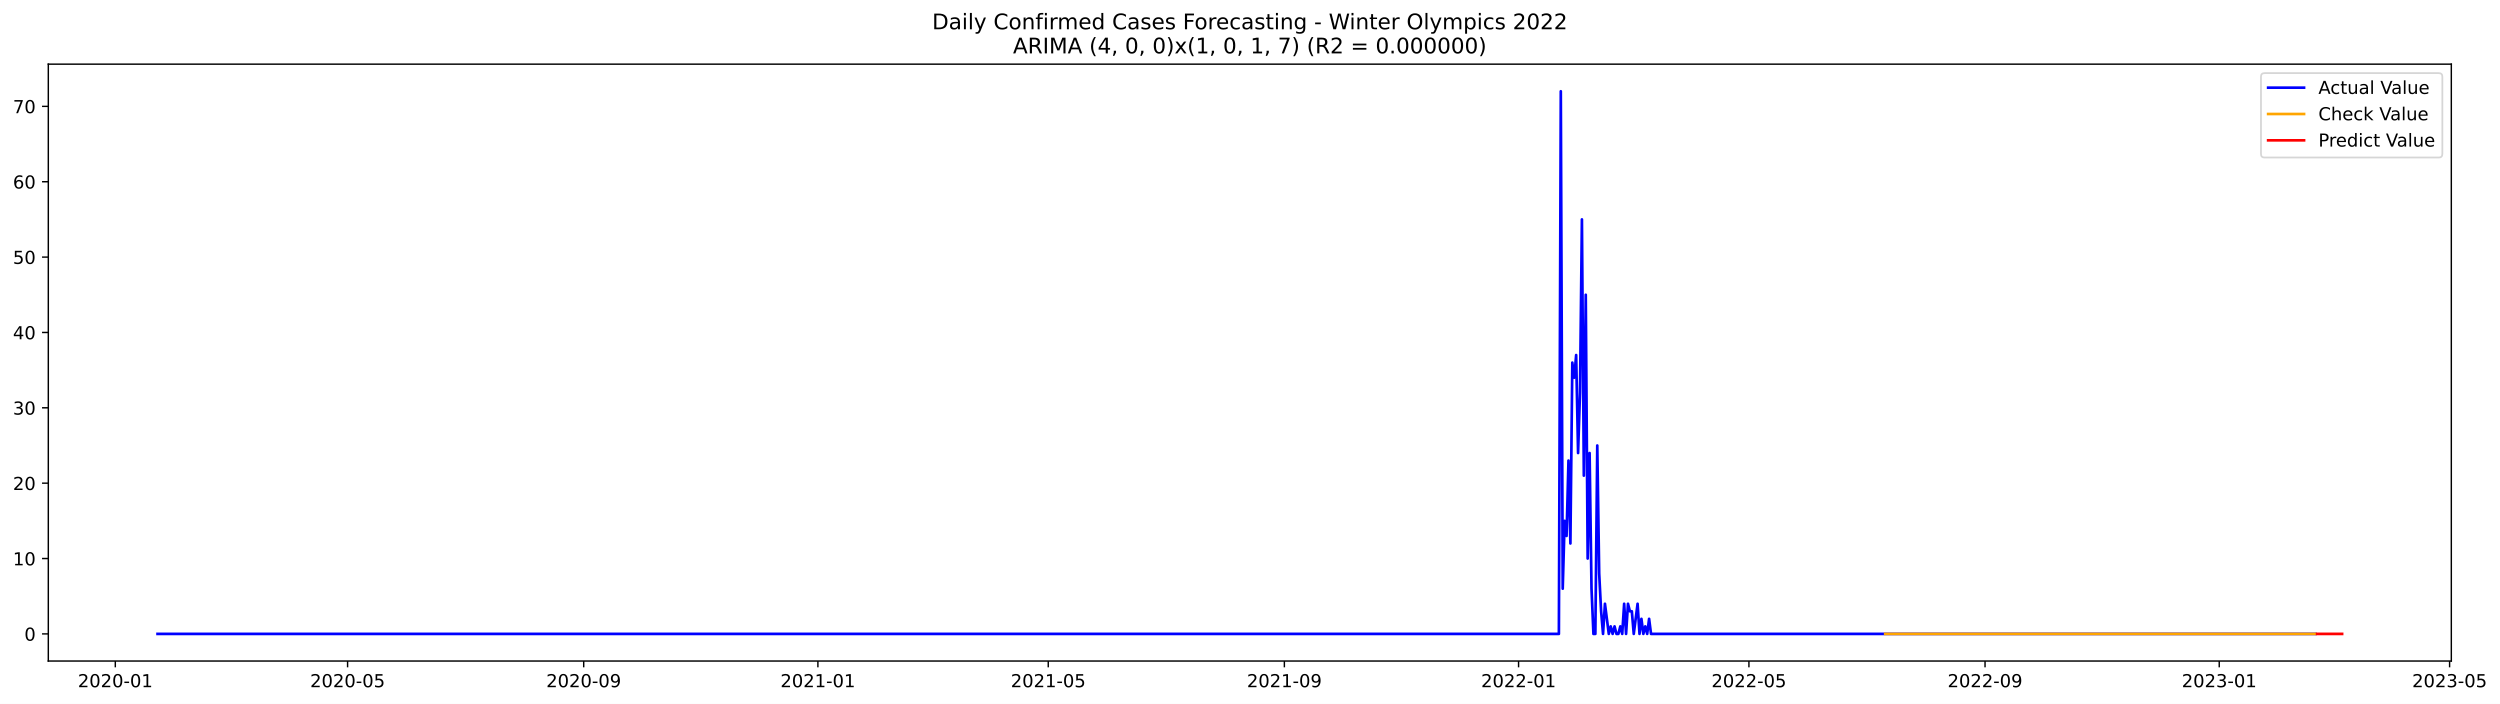
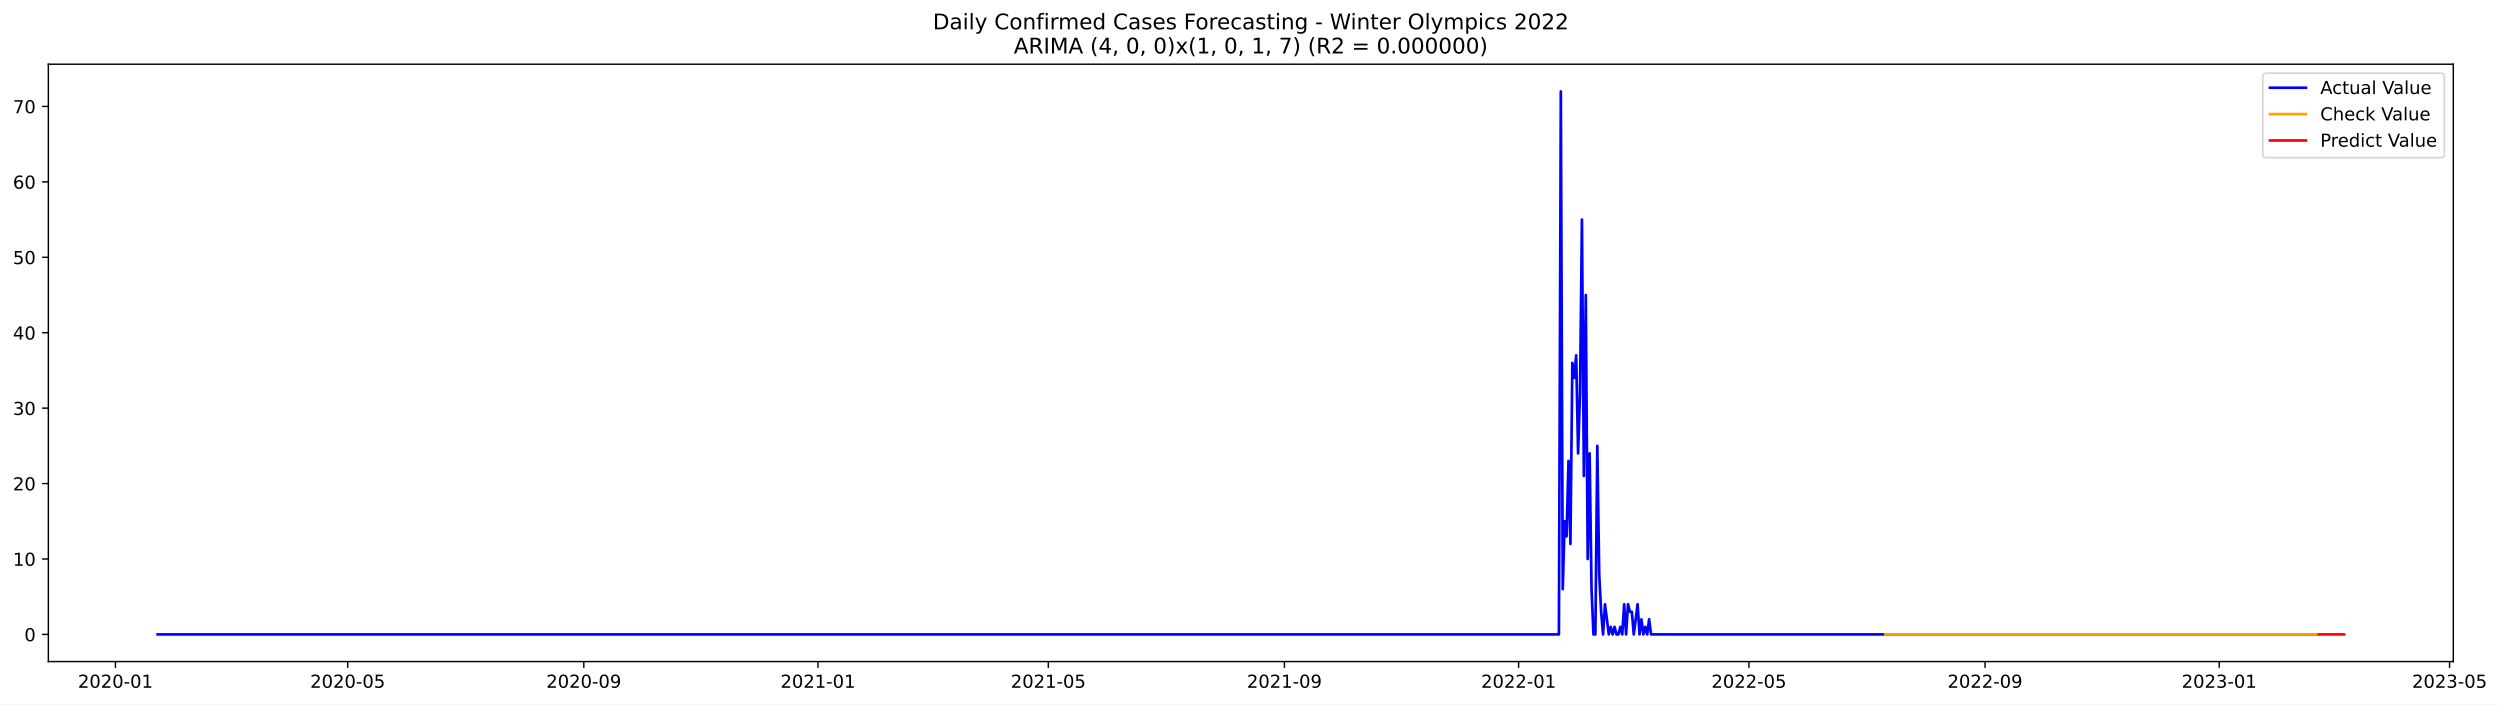
- <svg xmlns="http://www.w3.org/2000/svg" xmlns:xlink="http://www.w3.org/1999/xlink" width="1393.254pt" height="392.274pt" viewBox="0 0 1393.254 392.274" version="1.1">
+ <svg xmlns="http://www.w3.org/2000/svg" xmlns:xlink="http://www.w3.org/1999/xlink" width="1392.132pt" height="392.274pt" viewBox="0 0 1392.132 392.274" version="1.1">
  <defs>
    <style type="text/css">*{stroke-linejoin: round; stroke-linecap: butt}</style>
  </defs>
  <g id="figure_1">
    <g id="patch_1">
-       <path d="M 0 392.274  L 1393.254 392.274  L 1393.254 0  L 0 0  z " style="fill: #ffffff" />
+       <path d="M 0 392.274  L 1392.132 392.274  L 1392.132 0  L 0 0  z " style="fill: #ffffff" />
    </g>
    <g id="axes_1">
      <g id="patch_2">
        <path d="M 26.925 368.396  L 1366.125 368.396  L 1366.125 35.755  L 26.925 35.755  z " style="fill: #ffffff" />
      </g>
      <g id="matplotlib.axis_1">
        <g id="xtick_1">
          <g id="line2d_1">
            <defs>
-               <path id="m1da0f5d772" d="M 0 0  L 0 3.5  " style="stroke: #000000; stroke-width: 0.8" />
+               <path id="maba7eea66b" d="M 0 0  L 0 3.5  " style="stroke: #000000; stroke-width: 0.8" />
            </defs>
            <g>
-               <use xlink:href="#m1da0f5d772" x="64.262" y="368.396" style="stroke: #000000; stroke-width: 0.8" />
+               <use xlink:href="#maba7eea66b" x="64.282" y="368.396" style="stroke: #000000; stroke-width: 0.8" />
            </g>
          </g>
          <g id="text_1">
-             <g transform="translate(43.37029 382.9939)scale(0.1 -0.1)">
+             <g transform="translate(43.39096 382.9939)scale(0.1 -0.1)">
              <defs>
                <path id="DejaVuSans-32" d="M 1228 531  L 3431 531  L 3431 0  L 469 0  L 469 531  Q 828 903 1448 1529  Q 2069 2156 2228 2338  Q 2531 2678 2651 2914  Q 2772 3150 2772 3378  Q 2772 3750 2511 3984  Q 2250 4219 1831 4219  Q 1534 4219 1204 4116  Q 875 4013 500 3803  L 500 4441  Q 881 4594 1212 4672  Q 1544 4750 1819 4750  Q 2544 4750 2975 4387  Q 3406 4025 3406 3419  Q 3406 3131 3298 2873  Q 3191 2616 2906 2266  Q 2828 2175 2409 1742  Q 1991 1309 1228 531  z " transform="scale(0.015625)" />
                <path id="DejaVuSans-30" d="M 2034 4250  Q 1547 4250 1301 3770  Q 1056 3291 1056 2328  Q 1056 1369 1301 889  Q 1547 409 2034 409  Q 2525 409 2770 889  Q 3016 1369 3016 2328  Q 3016 3291 2770 3770  Q 2525 4250 2034 4250  z M 2034 4750  Q 2819 4750 3233 4129  Q 3647 3509 3647 2328  Q 3647 1150 3233 529  Q 2819 -91 2034 -91  Q 1250 -91 836 529  Q 422 1150 422 2328  Q 422 3509 836 4129  Q 1250 4750 2034 4750  z " transform="scale(0.015625)" />
                <path id="DejaVuSans-2d" d="M 313 2009  L 1997 2009  L 1997 1497  L 313 1497  L 313 2009  z " transform="scale(0.015625)" />
                <path id="DejaVuSans-31" d="M 794 531  L 1825 531  L 1825 4091  L 703 3866  L 703 4441  L 1819 4666  L 2450 4666  L 2450 531  L 3481 531  L 3481 0  L 794 0  L 794 531  z " transform="scale(0.015625)" />
              </defs>
              <use xlink:href="#DejaVuSans-32" />
              <use xlink:href="#DejaVuSans-30" x="63.623" />
              <use xlink:href="#DejaVuSans-32" x="127.246" />
              <use xlink:href="#DejaVuSans-30" x="190.869" />
              <use xlink:href="#DejaVuSans-2d" x="254.492" />
              <use xlink:href="#DejaVuSans-30" x="290.576" />
              <use xlink:href="#DejaVuSans-31" x="354.199" />
            </g>
          </g>
        </g>
        <g id="xtick_2">
          <g id="line2d_2">
            <g>
-               <use xlink:href="#m1da0f5d772" x="193.71" y="368.396" style="stroke: #000000; stroke-width: 0.8" />
+               <use xlink:href="#maba7eea66b" x="193.617" y="368.396" style="stroke: #000000; stroke-width: 0.8" />
            </g>
          </g>
          <g id="text_2">
-             <g transform="translate(172.8184 382.9939)scale(0.1 -0.1)">
+             <g transform="translate(172.7255 382.9939)scale(0.1 -0.1)">
              <defs>
                <path id="DejaVuSans-35" d="M 691 4666  L 3169 4666  L 3169 4134  L 1269 4134  L 1269 2991  Q 1406 3038 1543 3061  Q 1681 3084 1819 3084  Q 2600 3084 3056 2656  Q 3513 2228 3513 1497  Q 3513 744 3044 326  Q 2575 -91 1722 -91  Q 1428 -91 1123 -41  Q 819 9 494 109  L 494 744  Q 775 591 1075 516  Q 1375 441 1709 441  Q 2250 441 2565 725  Q 2881 1009 2881 1497  Q 2881 1984 2565 2268  Q 2250 2553 1709 2553  Q 1456 2553 1204 2497  Q 953 2441 691 2322  L 691 4666  z " transform="scale(0.015625)" />
              </defs>
              <use xlink:href="#DejaVuSans-32" />
              <use xlink:href="#DejaVuSans-30" x="63.623" />
              <use xlink:href="#DejaVuSans-32" x="127.246" />
              <use xlink:href="#DejaVuSans-30" x="190.869" />
              <use xlink:href="#DejaVuSans-2d" x="254.492" />
              <use xlink:href="#DejaVuSans-30" x="290.576" />
              <use xlink:href="#DejaVuSans-35" x="354.199" />
            </g>
          </g>
        </g>
        <g id="xtick_3">
          <g id="line2d_3">
            <g>
-               <use xlink:href="#m1da0f5d772" x="325.298" y="368.396" style="stroke: #000000; stroke-width: 0.8" />
+               <use xlink:href="#maba7eea66b" x="325.089" y="368.396" style="stroke: #000000; stroke-width: 0.8" />
            </g>
          </g>
          <g id="text_3">
-             <g transform="translate(304.4062 382.9939)scale(0.1 -0.1)">
+             <g transform="translate(304.1977 382.9939)scale(0.1 -0.1)">
              <defs>
                <path id="DejaVuSans-39" d="M 703 97  L 703 672  Q 941 559 1184 500  Q 1428 441 1663 441  Q 2288 441 2617 861  Q 2947 1281 2994 2138  Q 2813 1869 2534 1725  Q 2256 1581 1919 1581  Q 1219 1581 811 2004  Q 403 2428 403 3163  Q 403 3881 828 4315  Q 1253 4750 1959 4750  Q 2769 4750 3195 4129  Q 3622 3509 3622 2328  Q 3622 1225 3098 567  Q 2575 -91 1691 -91  Q 1453 -91 1209 -44  Q 966 3 703 97  z M 1959 2075  Q 2384 2075 2632 2365  Q 2881 2656 2881 3163  Q 2881 3666 2632 3958  Q 2384 4250 1959 4250  Q 1534 4250 1286 3958  Q 1038 3666 1038 3163  Q 1038 2656 1286 2365  Q 1534 2075 1959 2075  z " transform="scale(0.015625)" />
              </defs>
              <use xlink:href="#DejaVuSans-32" />
              <use xlink:href="#DejaVuSans-30" x="63.623" />
              <use xlink:href="#DejaVuSans-32" x="127.246" />
              <use xlink:href="#DejaVuSans-30" x="190.869" />
              <use xlink:href="#DejaVuSans-2d" x="254.492" />
              <use xlink:href="#DejaVuSans-30" x="290.576" />
              <use xlink:href="#DejaVuSans-39" x="354.199" />
            </g>
          </g>
        </g>
        <g id="xtick_4">
          <g id="line2d_4">
            <g>
-               <use xlink:href="#m1da0f5d772" x="455.816" y="368.396" style="stroke: #000000; stroke-width: 0.8" />
+               <use xlink:href="#maba7eea66b" x="455.493" y="368.396" style="stroke: #000000; stroke-width: 0.8" />
            </g>
          </g>
          <g id="text_4">
-             <g transform="translate(434.9242 382.9939)scale(0.1 -0.1)">
+             <g transform="translate(434.6011 382.9939)scale(0.1 -0.1)">
              <use xlink:href="#DejaVuSans-32" />
              <use xlink:href="#DejaVuSans-30" x="63.623" />
              <use xlink:href="#DejaVuSans-32" x="127.246" />
              <use xlink:href="#DejaVuSans-31" x="190.869" />
              <use xlink:href="#DejaVuSans-2d" x="254.492" />
              <use xlink:href="#DejaVuSans-30" x="290.576" />
              <use xlink:href="#DejaVuSans-31" x="354.199" />
            </g>
          </g>
        </g>
        <g id="xtick_5">
          <g id="line2d_5">
            <g>
-               <use xlink:href="#m1da0f5d772" x="584.194" y="368.396" style="stroke: #000000; stroke-width: 0.8" />
+               <use xlink:href="#maba7eea66b" x="583.758" y="368.396" style="stroke: #000000; stroke-width: 0.8" />
            </g>
          </g>
          <g id="text_5">
-             <g transform="translate(563.3025 382.9939)scale(0.1 -0.1)">
+             <g transform="translate(562.8667 382.9939)scale(0.1 -0.1)">
              <use xlink:href="#DejaVuSans-32" />
              <use xlink:href="#DejaVuSans-30" x="63.623" />
              <use xlink:href="#DejaVuSans-32" x="127.246" />
              <use xlink:href="#DejaVuSans-31" x="190.869" />
              <use xlink:href="#DejaVuSans-2d" x="254.492" />
              <use xlink:href="#DejaVuSans-30" x="290.576" />
              <use xlink:href="#DejaVuSans-35" x="354.199" />
            </g>
          </g>
        </g>
        <g id="xtick_6">
          <g id="line2d_6">
            <g>
-               <use xlink:href="#m1da0f5d772" x="715.782" y="368.396" style="stroke: #000000; stroke-width: 0.8" />
+               <use xlink:href="#maba7eea66b" x="715.23" y="368.396" style="stroke: #000000; stroke-width: 0.8" />
            </g>
          </g>
          <g id="text_6">
-             <g transform="translate(694.8903 382.9939)scale(0.1 -0.1)">
+             <g transform="translate(694.339 382.9939)scale(0.1 -0.1)">
              <use xlink:href="#DejaVuSans-32" />
              <use xlink:href="#DejaVuSans-30" x="63.623" />
              <use xlink:href="#DejaVuSans-32" x="127.246" />
              <use xlink:href="#DejaVuSans-31" x="190.869" />
              <use xlink:href="#DejaVuSans-2d" x="254.492" />
              <use xlink:href="#DejaVuSans-30" x="290.576" />
              <use xlink:href="#DejaVuSans-39" x="354.199" />
            </g>
          </g>
        </g>
        <g id="xtick_7">
          <g id="line2d_7">
            <g>
-               <use xlink:href="#m1da0f5d772" x="846.3" y="368.396" style="stroke: #000000; stroke-width: 0.8" />
+               <use xlink:href="#maba7eea66b" x="845.634" y="368.396" style="stroke: #000000; stroke-width: 0.8" />
            </g>
          </g>
          <g id="text_7">
-             <g transform="translate(825.4083 382.9939)scale(0.1 -0.1)">
+             <g transform="translate(824.7424 382.9939)scale(0.1 -0.1)">
              <use xlink:href="#DejaVuSans-32" />
              <use xlink:href="#DejaVuSans-30" x="63.623" />
              <use xlink:href="#DejaVuSans-32" x="127.246" />
              <use xlink:href="#DejaVuSans-32" x="190.869" />
              <use xlink:href="#DejaVuSans-2d" x="254.492" />
              <use xlink:href="#DejaVuSans-30" x="290.576" />
              <use xlink:href="#DejaVuSans-31" x="354.199" />
            </g>
          </g>
        </g>
        <g id="xtick_8">
          <g id="line2d_8">
            <g>
-               <use xlink:href="#m1da0f5d772" x="974.678" y="368.396" style="stroke: #000000; stroke-width: 0.8" />
+               <use xlink:href="#maba7eea66b" x="973.899" y="368.396" style="stroke: #000000; stroke-width: 0.8" />
            </g>
          </g>
          <g id="text_8">
-             <g transform="translate(953.7867 382.9939)scale(0.1 -0.1)">
+             <g transform="translate(953.008 382.9939)scale(0.1 -0.1)">
              <use xlink:href="#DejaVuSans-32" />
              <use xlink:href="#DejaVuSans-30" x="63.623" />
              <use xlink:href="#DejaVuSans-32" x="127.246" />
              <use xlink:href="#DejaVuSans-32" x="190.869" />
              <use xlink:href="#DejaVuSans-2d" x="254.492" />
              <use xlink:href="#DejaVuSans-30" x="290.576" />
              <use xlink:href="#DejaVuSans-35" x="354.199" />
            </g>
          </g>
        </g>
        <g id="xtick_9">
          <g id="line2d_9">
            <g>
-               <use xlink:href="#m1da0f5d772" x="1106.266" y="368.396" style="stroke: #000000; stroke-width: 0.8" />
+               <use xlink:href="#maba7eea66b" x="1105.372" y="368.396" style="stroke: #000000; stroke-width: 0.8" />
            </g>
          </g>
          <g id="text_9">
-             <g transform="translate(1085.374 382.9939)scale(0.1 -0.1)">
+             <g transform="translate(1084.48 382.9939)scale(0.1 -0.1)">
              <use xlink:href="#DejaVuSans-32" />
              <use xlink:href="#DejaVuSans-30" x="63.623" />
              <use xlink:href="#DejaVuSans-32" x="127.246" />
              <use xlink:href="#DejaVuSans-32" x="190.869" />
              <use xlink:href="#DejaVuSans-2d" x="254.492" />
              <use xlink:href="#DejaVuSans-30" x="290.576" />
              <use xlink:href="#DejaVuSans-39" x="354.199" />
            </g>
          </g>
        </g>
        <g id="xtick_10">
          <g id="line2d_10">
            <g>
-               <use xlink:href="#m1da0f5d772" x="1236.784" y="368.396" style="stroke: #000000; stroke-width: 0.8" />
+               <use xlink:href="#maba7eea66b" x="1235.775" y="368.396" style="stroke: #000000; stroke-width: 0.8" />
            </g>
          </g>
          <g id="text_10">
-             <g transform="translate(1215.892 382.9939)scale(0.1 -0.1)">
+             <g transform="translate(1214.884 382.9939)scale(0.1 -0.1)">
              <defs>
                <path id="DejaVuSans-33" d="M 2597 2516  Q 3050 2419 3304 2112  Q 3559 1806 3559 1356  Q 3559 666 3084 287  Q 2609 -91 1734 -91  Q 1441 -91 1130 -33  Q 819 25 488 141  L 488 750  Q 750 597 1062 519  Q 1375 441 1716 441  Q 2309 441 2620 675  Q 2931 909 2931 1356  Q 2931 1769 2642 2001  Q 2353 2234 1838 2234  L 1294 2234  L 1294 2753  L 1863 2753  Q 2328 2753 2575 2939  Q 2822 3125 2822 3475  Q 2822 3834 2567 4026  Q 2313 4219 1838 4219  Q 1578 4219 1281 4162  Q 984 4106 628 3988  L 628 4550  Q 988 4650 1302 4700  Q 1616 4750 1894 4750  Q 2613 4750 3031 4423  Q 3450 4097 3450 3541  Q 3450 3153 3228 2886  Q 3006 2619 2597 2516  z " transform="scale(0.015625)" />
              </defs>
              <use xlink:href="#DejaVuSans-32" />
              <use xlink:href="#DejaVuSans-30" x="63.623" />
              <use xlink:href="#DejaVuSans-32" x="127.246" />
              <use xlink:href="#DejaVuSans-33" x="190.869" />
              <use xlink:href="#DejaVuSans-2d" x="254.492" />
              <use xlink:href="#DejaVuSans-30" x="290.576" />
              <use xlink:href="#DejaVuSans-31" x="354.199" />
            </g>
          </g>
        </g>
        <g id="xtick_11">
          <g id="line2d_11">
            <g>
-               <use xlink:href="#m1da0f5d772" x="1365.162" y="368.396" style="stroke: #000000; stroke-width: 0.8" />
+               <use xlink:href="#maba7eea66b" x="1364.041" y="368.396" style="stroke: #000000; stroke-width: 0.8" />
            </g>
          </g>
          <g id="text_11">
-             <g transform="translate(1344.271 382.9939)scale(0.1 -0.1)">
+             <g transform="translate(1343.149 382.9939)scale(0.1 -0.1)">
              <use xlink:href="#DejaVuSans-32" />
              <use xlink:href="#DejaVuSans-30" x="63.623" />
              <use xlink:href="#DejaVuSans-32" x="127.246" />
              <use xlink:href="#DejaVuSans-33" x="190.869" />
              <use xlink:href="#DejaVuSans-2d" x="254.492" />
              <use xlink:href="#DejaVuSans-30" x="290.576" />
              <use xlink:href="#DejaVuSans-35" x="354.199" />
            </g>
          </g>
        </g>
      </g>
      <g id="matplotlib.axis_2">
        <g id="ytick_1">
          <g id="line2d_12">
            <defs>
-               <path id="m3b5ca81e25" d="M 0 0  L -3.5 0  " style="stroke: #000000; stroke-width: 0.8" />
+               <path id="mc1b77a55e2" d="M 0 0  L -3.5 0  " style="stroke: #000000; stroke-width: 0.8" />
            </defs>
            <g>
-               <use xlink:href="#m3b5ca81e25" x="26.925" y="353.275" style="stroke: #000000; stroke-width: 0.8" />
+               <use xlink:href="#mc1b77a55e2" x="26.925" y="353.275" style="stroke: #000000; stroke-width: 0.8" />
            </g>
          </g>
          <g id="text_12">
            <g transform="translate(13.5625 357.0746)scale(0.1 -0.1)">
              <use xlink:href="#DejaVuSans-30" />
            </g>
          </g>
        </g>
        <g id="ytick_2">
          <g id="line2d_13">
            <g>
-               <use xlink:href="#m3b5ca81e25" x="26.925" y="311.275" style="stroke: #000000; stroke-width: 0.8" />
+               <use xlink:href="#mc1b77a55e2" x="26.925" y="311.275" style="stroke: #000000; stroke-width: 0.8" />
            </g>
          </g>
          <g id="text_13">
            <g transform="translate(7.2 315.0746)scale(0.1 -0.1)">
              <use xlink:href="#DejaVuSans-31" />
              <use xlink:href="#DejaVuSans-30" x="63.623" />
            </g>
          </g>
        </g>
        <g id="ytick_3">
          <g id="line2d_14">
            <g>
-               <use xlink:href="#m3b5ca81e25" x="26.925" y="269.275" style="stroke: #000000; stroke-width: 0.8" />
+               <use xlink:href="#mc1b77a55e2" x="26.925" y="269.275" style="stroke: #000000; stroke-width: 0.8" />
            </g>
          </g>
          <g id="text_14">
            <g transform="translate(7.2 273.0747)scale(0.1 -0.1)">
              <use xlink:href="#DejaVuSans-32" />
              <use xlink:href="#DejaVuSans-30" x="63.623" />
            </g>
          </g>
        </g>
        <g id="ytick_4">
          <g id="line2d_15">
            <g>
-               <use xlink:href="#m3b5ca81e25" x="26.925" y="227.275" style="stroke: #000000; stroke-width: 0.8" />
+               <use xlink:href="#mc1b77a55e2" x="26.925" y="227.275" style="stroke: #000000; stroke-width: 0.8" />
            </g>
          </g>
          <g id="text_15">
            <g transform="translate(7.2 231.0747)scale(0.1 -0.1)">
              <use xlink:href="#DejaVuSans-33" />
              <use xlink:href="#DejaVuSans-30" x="63.623" />
            </g>
          </g>
        </g>
        <g id="ytick_5">
          <g id="line2d_16">
            <g>
-               <use xlink:href="#m3b5ca81e25" x="26.925" y="185.275" style="stroke: #000000; stroke-width: 0.8" />
+               <use xlink:href="#mc1b77a55e2" x="26.925" y="185.275" style="stroke: #000000; stroke-width: 0.8" />
            </g>
          </g>
          <g id="text_16">
            <g transform="translate(7.2 189.0747)scale(0.1 -0.1)">
              <defs>
                <path id="DejaVuSans-34" d="M 2419 4116  L 825 1625  L 2419 1625  L 2419 4116  z M 2253 4666  L 3047 4666  L 3047 1625  L 3713 1625  L 3713 1100  L 3047 1100  L 3047 0  L 2419 0  L 2419 1100  L 313 1100  L 313 1709  L 2253 4666  z " transform="scale(0.015625)" />
              </defs>
              <use xlink:href="#DejaVuSans-34" />
              <use xlink:href="#DejaVuSans-30" x="63.623" />
            </g>
          </g>
        </g>
        <g id="ytick_6">
          <g id="line2d_17">
            <g>
-               <use xlink:href="#m3b5ca81e25" x="26.925" y="143.275" style="stroke: #000000; stroke-width: 0.8" />
+               <use xlink:href="#mc1b77a55e2" x="26.925" y="143.275" style="stroke: #000000; stroke-width: 0.8" />
            </g>
          </g>
          <g id="text_17">
            <g transform="translate(7.2 147.0747)scale(0.1 -0.1)">
              <use xlink:href="#DejaVuSans-35" />
              <use xlink:href="#DejaVuSans-30" x="63.623" />
            </g>
          </g>
        </g>
        <g id="ytick_7">
          <g id="line2d_18">
            <g>
-               <use xlink:href="#m3b5ca81e25" x="26.925" y="101.275" style="stroke: #000000; stroke-width: 0.8" />
+               <use xlink:href="#mc1b77a55e2" x="26.925" y="101.275" style="stroke: #000000; stroke-width: 0.8" />
            </g>
          </g>
          <g id="text_18">
            <g transform="translate(7.2 105.0747)scale(0.1 -0.1)">
              <defs>
                <path id="DejaVuSans-36" d="M 2113 2584  Q 1688 2584 1439 2293  Q 1191 2003 1191 1497  Q 1191 994 1439 701  Q 1688 409 2113 409  Q 2538 409 2786 701  Q 3034 994 3034 1497  Q 3034 2003 2786 2293  Q 2538 2584 2113 2584  z M 3366 4563  L 3366 3988  Q 3128 4100 2886 4159  Q 2644 4219 2406 4219  Q 1781 4219 1451 3797  Q 1122 3375 1075 2522  Q 1259 2794 1537 2939  Q 1816 3084 2150 3084  Q 2853 3084 3261 2657  Q 3669 2231 3669 1497  Q 3669 778 3244 343  Q 2819 -91 2113 -91  Q 1303 -91 875 529  Q 447 1150 447 2328  Q 447 3434 972 4092  Q 1497 4750 2381 4750  Q 2619 4750 2861 4703  Q 3103 4656 3366 4563  z " transform="scale(0.015625)" />
              </defs>
              <use xlink:href="#DejaVuSans-36" />
              <use xlink:href="#DejaVuSans-30" x="63.623" />
            </g>
          </g>
        </g>
        <g id="ytick_8">
          <g id="line2d_19">
            <g>
-               <use xlink:href="#m3b5ca81e25" x="26.925" y="59.275" style="stroke: #000000; stroke-width: 0.8" />
+               <use xlink:href="#mc1b77a55e2" x="26.925" y="59.275" style="stroke: #000000; stroke-width: 0.8" />
            </g>
          </g>
          <g id="text_19">
            <g transform="translate(7.2 63.07472)scale(0.1 -0.1)">
              <defs>
                <path id="DejaVuSans-37" d="M 525 4666  L 3525 4666  L 3525 4397  L 1831 0  L 1172 0  L 2766 4134  L 525 4134  L 525 4666  z " transform="scale(0.015625)" />
              </defs>
              <use xlink:href="#DejaVuSans-37" />
              <use xlink:href="#DejaVuSans-30" x="63.623" />
            </g>
          </g>
        </g>
      </g>
      <g id="line2d_20">
-         <path d="M 87.798 353.275  L 868.766 353.275  L 869.836 50.876  L 870.906 328.075  L 871.975 290.275  L 873.045 298.675  L 874.115 256.675  L 875.185 302.875  L 876.255 202.075  L 877.324 210.475  L 878.394 197.875  L 879.464 252.475  L 880.534 218.875  L 881.604 122.275  L 882.674 265.075  L 883.743 164.275  L 884.813 311.275  L 885.883 252.475  L 886.953 328.075  L 888.023 353.275  L 889.093 353.275  L 890.162 248.275  L 891.232 319.675  L 892.302 340.675  L 893.372 353.275  L 894.442 336.475  L 896.581 353.275  L 897.651 349.075  L 898.721 353.275  L 899.791 349.075  L 900.861 353.275  L 901.93 353.275  L 903 349.075  L 904.07 353.275  L 905.14 336.475  L 906.21 353.275  L 907.279 336.475  L 908.349 340.675  L 909.419 340.675  L 910.489 353.275  L 912.629 336.475  L 913.698 353.275  L 914.768 344.875  L 915.838 353.275  L 916.908 349.075  L 917.978 353.275  L 919.047 344.875  L 920.117 353.275  L 1290.275 353.275  L 1290.275 353.275  " clip-path="url(#pddc2164ae1)" style="fill: none; stroke: #0000ff; stroke-width: 1.5; stroke-linecap: square" />
+         <path d="M 87.798 353.275  L 868.08 353.275  L 869.149 50.876  L 870.218 328.075  L 871.287 290.275  L 872.356 298.675  L 873.425 256.675  L 874.494 302.875  L 875.562 202.075  L 876.631 210.475  L 877.7 197.875  L 878.769 252.475  L 879.838 218.875  L 880.907 122.275  L 881.976 265.075  L 883.045 164.275  L 884.113 311.275  L 885.182 252.475  L 886.251 328.075  L 887.32 353.275  L 888.389 353.275  L 889.458 248.275  L 890.527 319.675  L 891.596 340.675  L 892.665 353.275  L 893.733 336.475  L 895.871 353.275  L 896.94 349.075  L 898.009 353.275  L 899.078 349.075  L 900.147 353.275  L 901.216 353.275  L 902.284 349.075  L 903.353 353.275  L 904.422 336.475  L 905.491 353.275  L 906.56 336.475  L 907.629 340.675  L 908.698 340.675  L 909.767 353.275  L 911.904 336.475  L 912.973 353.275  L 914.042 344.875  L 915.111 353.275  L 916.18 349.075  L 917.249 353.275  L 918.318 344.875  L 919.387 353.275  L 1290.288 353.275  L 1290.288 353.275  " clip-path="url(#p4389787280)" style="fill: none; stroke: #0000ff; stroke-width: 1.5; stroke-linecap: square" />
      </g>
      <g id="line2d_21">
-         <path d="M 1050.635 353.275  L 1290.275 353.275  L 1290.275 353.275  " clip-path="url(#pddc2164ae1)" style="fill: none; stroke: #ffa500; stroke-width: 1.5; stroke-linecap: square" />
+         <path d="M 1049.79 353.275  L 1290.288 353.275  L 1290.288 353.275  " clip-path="url(#p4389787280)" style="fill: none; stroke: #ffa500; stroke-width: 1.5; stroke-linecap: square" />
      </g>
      <g id="line2d_22">
-         <path d="M 1291.345 353.275  L 1292.414 353.275  L 1293.484 353.275  L 1294.554 353.275  L 1295.624 353.275  L 1296.694 353.275  L 1297.764 353.275  L 1298.833 353.275  L 1299.903 353.275  L 1300.973 353.275  L 1302.043 353.275  L 1303.113 353.275  L 1304.182 353.275  L 1305.252 353.275  " clip-path="url(#pddc2164ae1)" style="fill: none; stroke: #ff0000; stroke-width: 1.5; stroke-linecap: square" />
+         <path d="M 1291.357 353.275  L 1292.426 353.275  L 1293.495 353.275  L 1294.563 353.275  L 1295.632 353.275  L 1296.701 353.275  L 1297.77 353.275  L 1298.839 353.275  L 1299.908 353.275  L 1300.977 353.275  L 1302.046 353.275  L 1303.115 353.275  L 1304.183 353.275  L 1305.252 353.275  " clip-path="url(#p4389787280)" style="fill: none; stroke: #ff0000; stroke-width: 1.5; stroke-linecap: square" />
      </g>
      <g id="patch_3">
        <path d="M 26.925 368.396  L 26.925 35.755  " style="fill: none; stroke: #000000; stroke-width: 0.8; stroke-linejoin: miter; stroke-linecap: square" />
      </g>
      <g id="patch_4">
        <path d="M 1366.125 368.396  L 1366.125 35.755  " style="fill: none; stroke: #000000; stroke-width: 0.8; stroke-linejoin: miter; stroke-linecap: square" />
      </g>
      <g id="patch_5">
        <path d="M 26.925 368.396  L 1366.125 368.396  " style="fill: none; stroke: #000000; stroke-width: 0.8; stroke-linejoin: miter; stroke-linecap: square" />
      </g>
      <g id="patch_6">
        <path d="M 26.925 35.755  L 1366.125 35.755  " style="fill: none; stroke: #000000; stroke-width: 0.8; stroke-linejoin: miter; stroke-linecap: square" />
      </g>
      <g id="text_20">
        <g transform="translate(519.4772 16.31812)scale(0.12 -0.12)">
          <defs>
            <path id="DejaVuSans-44" d="M 1259 4147  L 1259 519  L 2022 519  Q 2988 519 3436 956  Q 3884 1394 3884 2338  Q 3884 3275 3436 3711  Q 2988 4147 2022 4147  L 1259 4147  z M 628 4666  L 1925 4666  Q 3281 4666 3915 4102  Q 4550 3538 4550 2338  Q 4550 1131 3912 565  Q 3275 0 1925 0  L 628 0  L 628 4666  z " transform="scale(0.015625)" />
            <path id="DejaVuSans-61" d="M 2194 1759  Q 1497 1759 1228 1600  Q 959 1441 959 1056  Q 959 750 1161 570  Q 1363 391 1709 391  Q 2188 391 2477 730  Q 2766 1069 2766 1631  L 2766 1759  L 2194 1759  z M 3341 1997  L 3341 0  L 2766 0  L 2766 531  Q 2569 213 2275 61  Q 1981 -91 1556 -91  Q 1019 -91 701 211  Q 384 513 384 1019  Q 384 1609 779 1909  Q 1175 2209 1959 2209  L 2766 2209  L 2766 2266  Q 2766 2663 2505 2880  Q 2244 3097 1772 3097  Q 1472 3097 1187 3025  Q 903 2953 641 2809  L 641 3341  Q 956 3463 1253 3523  Q 1550 3584 1831 3584  Q 2591 3584 2966 3190  Q 3341 2797 3341 1997  z " transform="scale(0.015625)" />
            <path id="DejaVuSans-69" d="M 603 3500  L 1178 3500  L 1178 0  L 603 0  L 603 3500  z M 603 4863  L 1178 4863  L 1178 4134  L 603 4134  L 603 4863  z " transform="scale(0.015625)" />
            <path id="DejaVuSans-6c" d="M 603 4863  L 1178 4863  L 1178 0  L 603 0  L 603 4863  z " transform="scale(0.015625)" />
            <path id="DejaVuSans-79" d="M 2059 -325  Q 1816 -950 1584 -1140  Q 1353 -1331 966 -1331  L 506 -1331  L 506 -850  L 844 -850  Q 1081 -850 1212 -737  Q 1344 -625 1503 -206  L 1606 56  L 191 3500  L 800 3500  L 1894 763  L 2988 3500  L 3597 3500  L 2059 -325  z " transform="scale(0.015625)" />
            <path id="DejaVuSans-20" transform="scale(0.015625)" />
            <path id="DejaVuSans-43" d="M 4122 4306  L 4122 3641  Q 3803 3938 3442 4084  Q 3081 4231 2675 4231  Q 1875 4231 1450 3742  Q 1025 3253 1025 2328  Q 1025 1406 1450 917  Q 1875 428 2675 428  Q 3081 428 3442 575  Q 3803 722 4122 1019  L 4122 359  Q 3791 134 3420 21  Q 3050 -91 2638 -91  Q 1578 -91 968 557  Q 359 1206 359 2328  Q 359 3453 968 4101  Q 1578 4750 2638 4750  Q 3056 4750 3426 4639  Q 3797 4528 4122 4306  z " transform="scale(0.015625)" />
            <path id="DejaVuSans-6f" d="M 1959 3097  Q 1497 3097 1228 2736  Q 959 2375 959 1747  Q 959 1119 1226 758  Q 1494 397 1959 397  Q 2419 397 2687 759  Q 2956 1122 2956 1747  Q 2956 2369 2687 2733  Q 2419 3097 1959 3097  z M 1959 3584  Q 2709 3584 3137 3096  Q 3566 2609 3566 1747  Q 3566 888 3137 398  Q 2709 -91 1959 -91  Q 1206 -91 779 398  Q 353 888 353 1747  Q 353 2609 779 3096  Q 1206 3584 1959 3584  z " transform="scale(0.015625)" />
            <path id="DejaVuSans-6e" d="M 3513 2113  L 3513 0  L 2938 0  L 2938 2094  Q 2938 2591 2744 2837  Q 2550 3084 2163 3084  Q 1697 3084 1428 2787  Q 1159 2491 1159 1978  L 1159 0  L 581 0  L 581 3500  L 1159 3500  L 1159 2956  Q 1366 3272 1645 3428  Q 1925 3584 2291 3584  Q 2894 3584 3203 3211  Q 3513 2838 3513 2113  z " transform="scale(0.015625)" />
            <path id="DejaVuSans-66" d="M 2375 4863  L 2375 4384  L 1825 4384  Q 1516 4384 1395 4259  Q 1275 4134 1275 3809  L 1275 3500  L 2222 3500  L 2222 3053  L 1275 3053  L 1275 0  L 697 0  L 697 3053  L 147 3053  L 147 3500  L 697 3500  L 697 3744  Q 697 4328 969 4595  Q 1241 4863 1831 4863  L 2375 4863  z " transform="scale(0.015625)" />
            <path id="DejaVuSans-72" d="M 2631 2963  Q 2534 3019 2420 3045  Q 2306 3072 2169 3072  Q 1681 3072 1420 2755  Q 1159 2438 1159 1844  L 1159 0  L 581 0  L 581 3500  L 1159 3500  L 1159 2956  Q 1341 3275 1631 3429  Q 1922 3584 2338 3584  Q 2397 3584 2469 3576  Q 2541 3569 2628 3553  L 2631 2963  z " transform="scale(0.015625)" />
            <path id="DejaVuSans-6d" d="M 3328 2828  Q 3544 3216 3844 3400  Q 4144 3584 4550 3584  Q 5097 3584 5394 3201  Q 5691 2819 5691 2113  L 5691 0  L 5113 0  L 5113 2094  Q 5113 2597 4934 2840  Q 4756 3084 4391 3084  Q 3944 3084 3684 2787  Q 3425 2491 3425 1978  L 3425 0  L 2847 0  L 2847 2094  Q 2847 2600 2669 2842  Q 2491 3084 2119 3084  Q 1678 3084 1418 2786  Q 1159 2488 1159 1978  L 1159 0  L 581 0  L 581 3500  L 1159 3500  L 1159 2956  Q 1356 3278 1631 3431  Q 1906 3584 2284 3584  Q 2666 3584 2933 3390  Q 3200 3197 3328 2828  z " transform="scale(0.015625)" />
            <path id="DejaVuSans-65" d="M 3597 1894  L 3597 1613  L 953 1613  Q 991 1019 1311 708  Q 1631 397 2203 397  Q 2534 397 2845 478  Q 3156 559 3463 722  L 3463 178  Q 3153 47 2828 -22  Q 2503 -91 2169 -91  Q 1331 -91 842 396  Q 353 884 353 1716  Q 353 2575 817 3079  Q 1281 3584 2069 3584  Q 2775 3584 3186 3129  Q 3597 2675 3597 1894  z M 3022 2063  Q 3016 2534 2758 2815  Q 2500 3097 2075 3097  Q 1594 3097 1305 2825  Q 1016 2553 972 2059  L 3022 2063  z " transform="scale(0.015625)" />
            <path id="DejaVuSans-64" d="M 2906 2969  L 2906 4863  L 3481 4863  L 3481 0  L 2906 0  L 2906 525  Q 2725 213 2448 61  Q 2172 -91 1784 -91  Q 1150 -91 751 415  Q 353 922 353 1747  Q 353 2572 751 3078  Q 1150 3584 1784 3584  Q 2172 3584 2448 3432  Q 2725 3281 2906 2969  z M 947 1747  Q 947 1113 1208 752  Q 1469 391 1925 391  Q 2381 391 2643 752  Q 2906 1113 2906 1747  Q 2906 2381 2643 2742  Q 2381 3103 1925 3103  Q 1469 3103 1208 2742  Q 947 2381 947 1747  z " transform="scale(0.015625)" />
            <path id="DejaVuSans-73" d="M 2834 3397  L 2834 2853  Q 2591 2978 2328 3040  Q 2066 3103 1784 3103  Q 1356 3103 1142 2972  Q 928 2841 928 2578  Q 928 2378 1081 2264  Q 1234 2150 1697 2047  L 1894 2003  Q 2506 1872 2764 1633  Q 3022 1394 3022 966  Q 3022 478 2636 193  Q 2250 -91 1575 -91  Q 1294 -91 989 -36  Q 684 19 347 128  L 347 722  Q 666 556 975 473  Q 1284 391 1588 391  Q 1994 391 2212 530  Q 2431 669 2431 922  Q 2431 1156 2273 1281  Q 2116 1406 1581 1522  L 1381 1569  Q 847 1681 609 1914  Q 372 2147 372 2553  Q 372 3047 722 3315  Q 1072 3584 1716 3584  Q 2034 3584 2315 3537  Q 2597 3491 2834 3397  z " transform="scale(0.015625)" />
            <path id="DejaVuSans-46" d="M 628 4666  L 3309 4666  L 3309 4134  L 1259 4134  L 1259 2759  L 3109 2759  L 3109 2228  L 1259 2228  L 1259 0  L 628 0  L 628 4666  z " transform="scale(0.015625)" />
            <path id="DejaVuSans-63" d="M 3122 3366  L 3122 2828  Q 2878 2963 2633 3030  Q 2388 3097 2138 3097  Q 1578 3097 1268 2742  Q 959 2388 959 1747  Q 959 1106 1268 751  Q 1578 397 2138 397  Q 2388 397 2633 464  Q 2878 531 3122 666  L 3122 134  Q 2881 22 2623 -34  Q 2366 -91 2075 -91  Q 1284 -91 818 406  Q 353 903 353 1747  Q 353 2603 823 3093  Q 1294 3584 2113 3584  Q 2378 3584 2631 3529  Q 2884 3475 3122 3366  z " transform="scale(0.015625)" />
            <path id="DejaVuSans-74" d="M 1172 4494  L 1172 3500  L 2356 3500  L 2356 3053  L 1172 3053  L 1172 1153  Q 1172 725 1289 603  Q 1406 481 1766 481  L 2356 481  L 2356 0  L 1766 0  Q 1100 0 847 248  Q 594 497 594 1153  L 594 3053  L 172 3053  L 172 3500  L 594 3500  L 594 4494  L 1172 4494  z " transform="scale(0.015625)" />
            <path id="DejaVuSans-67" d="M 2906 1791  Q 2906 2416 2648 2759  Q 2391 3103 1925 3103  Q 1463 3103 1205 2759  Q 947 2416 947 1791  Q 947 1169 1205 825  Q 1463 481 1925 481  Q 2391 481 2648 825  Q 2906 1169 2906 1791  z M 3481 434  Q 3481 -459 3084 -895  Q 2688 -1331 1869 -1331  Q 1566 -1331 1297 -1286  Q 1028 -1241 775 -1147  L 775 -588  Q 1028 -725 1275 -790  Q 1522 -856 1778 -856  Q 2344 -856 2625 -561  Q 2906 -266 2906 331  L 2906 616  Q 2728 306 2450 153  Q 2172 0 1784 0  Q 1141 0 747 490  Q 353 981 353 1791  Q 353 2603 747 3093  Q 1141 3584 1784 3584  Q 2172 3584 2450 3431  Q 2728 3278 2906 2969  L 2906 3500  L 3481 3500  L 3481 434  z " transform="scale(0.015625)" />
            <path id="DejaVuSans-57" d="M 213 4666  L 850 4666  L 1831 722  L 2809 4666  L 3519 4666  L 4500 722  L 5478 4666  L 6119 4666  L 4947 0  L 4153 0  L 3169 4050  L 2175 0  L 1381 0  L 213 4666  z " transform="scale(0.015625)" />
            <path id="DejaVuSans-4f" d="M 2522 4238  Q 1834 4238 1429 3725  Q 1025 3213 1025 2328  Q 1025 1447 1429 934  Q 1834 422 2522 422  Q 3209 422 3611 934  Q 4013 1447 4013 2328  Q 4013 3213 3611 3725  Q 3209 4238 2522 4238  z M 2522 4750  Q 3503 4750 4090 4092  Q 4678 3434 4678 2328  Q 4678 1225 4090 567  Q 3503 -91 2522 -91  Q 1538 -91 948 565  Q 359 1222 359 2328  Q 359 3434 948 4092  Q 1538 4750 2522 4750  z " transform="scale(0.015625)" />
            <path id="DejaVuSans-70" d="M 1159 525  L 1159 -1331  L 581 -1331  L 581 3500  L 1159 3500  L 1159 2969  Q 1341 3281 1617 3432  Q 1894 3584 2278 3584  Q 2916 3584 3314 3078  Q 3713 2572 3713 1747  Q 3713 922 3314 415  Q 2916 -91 2278 -91  Q 1894 -91 1617 61  Q 1341 213 1159 525  z M 3116 1747  Q 3116 2381 2855 2742  Q 2594 3103 2138 3103  Q 1681 3103 1420 2742  Q 1159 2381 1159 1747  Q 1159 1113 1420 752  Q 1681 391 2138 391  Q 2594 391 2855 752  Q 3116 1113 3116 1747  z " transform="scale(0.015625)" />
          </defs>
          <use xlink:href="#DejaVuSans-44" />
          <use xlink:href="#DejaVuSans-61" x="77.002" />
          <use xlink:href="#DejaVuSans-69" x="138.281" />
          <use xlink:href="#DejaVuSans-6c" x="166.064" />
          <use xlink:href="#DejaVuSans-79" x="193.848" />
          <use xlink:href="#DejaVuSans-20" x="253.027" />
          <use xlink:href="#DejaVuSans-43" x="284.814" />
          <use xlink:href="#DejaVuSans-6f" x="354.639" />
          <use xlink:href="#DejaVuSans-6e" x="415.82" />
          <use xlink:href="#DejaVuSans-66" x="479.199" />
          <use xlink:href="#DejaVuSans-69" x="514.404" />
          <use xlink:href="#DejaVuSans-72" x="542.188" />
          <use xlink:href="#DejaVuSans-6d" x="581.551" />
          <use xlink:href="#DejaVuSans-65" x="678.963" />
          <use xlink:href="#DejaVuSans-64" x="740.486" />
          <use xlink:href="#DejaVuSans-20" x="803.963" />
          <use xlink:href="#DejaVuSans-43" x="835.75" />
          <use xlink:href="#DejaVuSans-61" x="905.574" />
          <use xlink:href="#DejaVuSans-73" x="966.854" />
          <use xlink:href="#DejaVuSans-65" x="1018.953" />
          <use xlink:href="#DejaVuSans-73" x="1080.477" />
          <use xlink:href="#DejaVuSans-20" x="1132.576" />
          <use xlink:href="#DejaVuSans-46" x="1164.363" />
          <use xlink:href="#DejaVuSans-6f" x="1218.258" />
          <use xlink:href="#DejaVuSans-72" x="1279.439" />
          <use xlink:href="#DejaVuSans-65" x="1318.303" />
          <use xlink:href="#DejaVuSans-63" x="1379.826" />
          <use xlink:href="#DejaVuSans-61" x="1434.807" />
          <use xlink:href="#DejaVuSans-73" x="1496.086" />
          <use xlink:href="#DejaVuSans-74" x="1548.186" />
          <use xlink:href="#DejaVuSans-69" x="1587.395" />
          <use xlink:href="#DejaVuSans-6e" x="1615.178" />
          <use xlink:href="#DejaVuSans-67" x="1678.557" />
          <use xlink:href="#DejaVuSans-20" x="1742.033" />
          <use xlink:href="#DejaVuSans-2d" x="1773.82" />
          <use xlink:href="#DejaVuSans-20" x="1809.904" />
          <use xlink:href="#DejaVuSans-57" x="1841.691" />
          <use xlink:href="#DejaVuSans-69" x="1938.318" />
          <use xlink:href="#DejaVuSans-6e" x="1966.102" />
          <use xlink:href="#DejaVuSans-74" x="2029.48" />
          <use xlink:href="#DejaVuSans-65" x="2068.689" />
          <use xlink:href="#DejaVuSans-72" x="2130.213" />
          <use xlink:href="#DejaVuSans-20" x="2171.326" />
          <use xlink:href="#DejaVuSans-4f" x="2203.113" />
          <use xlink:href="#DejaVuSans-6c" x="2281.824" />
          <use xlink:href="#DejaVuSans-79" x="2309.607" />
          <use xlink:href="#DejaVuSans-6d" x="2368.787" />
          <use xlink:href="#DejaVuSans-70" x="2466.199" />
          <use xlink:href="#DejaVuSans-69" x="2529.676" />
          <use xlink:href="#DejaVuSans-63" x="2557.459" />
          <use xlink:href="#DejaVuSans-73" x="2612.439" />
          <use xlink:href="#DejaVuSans-20" x="2664.539" />
          <use xlink:href="#DejaVuSans-32" x="2696.326" />
          <use xlink:href="#DejaVuSans-30" x="2759.949" />
          <use xlink:href="#DejaVuSans-32" x="2823.572" />
          <use xlink:href="#DejaVuSans-32" x="2887.195" />
        </g>
        <g transform="translate(564.5409 29.7555)scale(0.12 -0.12)">
          <defs>
            <path id="DejaVuSans-41" d="M 2188 4044  L 1331 1722  L 3047 1722  L 2188 4044  z M 1831 4666  L 2547 4666  L 4325 0  L 3669 0  L 3244 1197  L 1141 1197  L 716 0  L 50 0  L 1831 4666  z " transform="scale(0.015625)" />
            <path id="DejaVuSans-52" d="M 2841 2188  Q 3044 2119 3236 1894  Q 3428 1669 3622 1275  L 4263 0  L 3584 0  L 2988 1197  Q 2756 1666 2539 1819  Q 2322 1972 1947 1972  L 1259 1972  L 1259 0  L 628 0  L 628 4666  L 2053 4666  Q 2853 4666 3247 4331  Q 3641 3997 3641 3322  Q 3641 2881 3436 2590  Q 3231 2300 2841 2188  z M 1259 4147  L 1259 2491  L 2053 2491  Q 2509 2491 2742 2702  Q 2975 2913 2975 3322  Q 2975 3731 2742 3939  Q 2509 4147 2053 4147  L 1259 4147  z " transform="scale(0.015625)" />
            <path id="DejaVuSans-49" d="M 628 4666  L 1259 4666  L 1259 0  L 628 0  L 628 4666  z " transform="scale(0.015625)" />
            <path id="DejaVuSans-4d" d="M 628 4666  L 1569 4666  L 2759 1491  L 3956 4666  L 4897 4666  L 4897 0  L 4281 0  L 4281 4097  L 3078 897  L 2444 897  L 1241 4097  L 1241 0  L 628 0  L 628 4666  z " transform="scale(0.015625)" />
            <path id="DejaVuSans-28" d="M 1984 4856  Q 1566 4138 1362 3434  Q 1159 2731 1159 2009  Q 1159 1288 1364 580  Q 1569 -128 1984 -844  L 1484 -844  Q 1016 -109 783 600  Q 550 1309 550 2009  Q 550 2706 781 3412  Q 1013 4119 1484 4856  L 1984 4856  z " transform="scale(0.015625)" />
            <path id="DejaVuSans-2c" d="M 750 794  L 1409 794  L 1409 256  L 897 -744  L 494 -744  L 750 256  L 750 794  z " transform="scale(0.015625)" />
            <path id="DejaVuSans-29" d="M 513 4856  L 1013 4856  Q 1481 4119 1714 3412  Q 1947 2706 1947 2009  Q 1947 1309 1714 600  Q 1481 -109 1013 -844  L 513 -844  Q 928 -128 1133 580  Q 1338 1288 1338 2009  Q 1338 2731 1133 3434  Q 928 4138 513 4856  z " transform="scale(0.015625)" />
            <path id="DejaVuSans-78" d="M 3513 3500  L 2247 1797  L 3578 0  L 2900 0  L 1881 1375  L 863 0  L 184 0  L 1544 1831  L 300 3500  L 978 3500  L 1906 2253  L 2834 3500  L 3513 3500  z " transform="scale(0.015625)" />
            <path id="DejaVuSans-3d" d="M 678 2906  L 4684 2906  L 4684 2381  L 678 2381  L 678 2906  z M 678 1631  L 4684 1631  L 4684 1100  L 678 1100  L 678 1631  z " transform="scale(0.015625)" />
            <path id="DejaVuSans-2e" d="M 684 794  L 1344 794  L 1344 0  L 684 0  L 684 794  z " transform="scale(0.015625)" />
          </defs>
          <use xlink:href="#DejaVuSans-41" />
          <use xlink:href="#DejaVuSans-52" x="68.408" />
          <use xlink:href="#DejaVuSans-49" x="137.891" />
          <use xlink:href="#DejaVuSans-4d" x="167.383" />
          <use xlink:href="#DejaVuSans-41" x="253.662" />
          <use xlink:href="#DejaVuSans-20" x="322.07" />
          <use xlink:href="#DejaVuSans-28" x="353.857" />
          <use xlink:href="#DejaVuSans-34" x="392.871" />
          <use xlink:href="#DejaVuSans-2c" x="456.494" />
          <use xlink:href="#DejaVuSans-20" x="488.281" />
          <use xlink:href="#DejaVuSans-30" x="520.068" />
          <use xlink:href="#DejaVuSans-2c" x="583.691" />
          <use xlink:href="#DejaVuSans-20" x="615.479" />
          <use xlink:href="#DejaVuSans-30" x="647.266" />
          <use xlink:href="#DejaVuSans-29" x="710.889" />
          <use xlink:href="#DejaVuSans-78" x="749.902" />
          <use xlink:href="#DejaVuSans-28" x="809.082" />
          <use xlink:href="#DejaVuSans-31" x="848.096" />
          <use xlink:href="#DejaVuSans-2c" x="911.719" />
          <use xlink:href="#DejaVuSans-20" x="943.506" />
          <use xlink:href="#DejaVuSans-30" x="975.293" />
          <use xlink:href="#DejaVuSans-2c" x="1038.916" />
          <use xlink:href="#DejaVuSans-20" x="1070.703" />
          <use xlink:href="#DejaVuSans-31" x="1102.49" />
          <use xlink:href="#DejaVuSans-2c" x="1166.113" />
          <use xlink:href="#DejaVuSans-20" x="1197.9" />
          <use xlink:href="#DejaVuSans-37" x="1229.688" />
          <use xlink:href="#DejaVuSans-29" x="1293.311" />
          <use xlink:href="#DejaVuSans-20" x="1332.324" />
          <use xlink:href="#DejaVuSans-28" x="1364.111" />
          <use xlink:href="#DejaVuSans-52" x="1403.125" />
          <use xlink:href="#DejaVuSans-32" x="1472.607" />
          <use xlink:href="#DejaVuSans-20" x="1536.23" />
          <use xlink:href="#DejaVuSans-3d" x="1568.018" />
          <use xlink:href="#DejaVuSans-20" x="1651.807" />
          <use xlink:href="#DejaVuSans-30" x="1683.594" />
          <use xlink:href="#DejaVuSans-2e" x="1747.217" />
          <use xlink:href="#DejaVuSans-30" x="1779.004" />
          <use xlink:href="#DejaVuSans-30" x="1842.627" />
          <use xlink:href="#DejaVuSans-30" x="1906.25" />
          <use xlink:href="#DejaVuSans-30" x="1969.873" />
          <use xlink:href="#DejaVuSans-30" x="2033.496" />
          <use xlink:href="#DejaVuSans-30" x="2097.119" />
          <use xlink:href="#DejaVuSans-29" x="2160.742" />
        </g>
      </g>
      <g id="legend_1">
        <g id="patch_7">
          <path d="M 1262.045 87.79  L 1359.125 87.79  Q 1361.125 87.79 1361.125 85.79  L 1361.125 42.755  Q 1361.125 40.755 1359.125 40.755  L 1262.045 40.755  Q 1260.045 40.755 1260.045 42.755  L 1260.045 85.79  Q 1260.045 87.79 1262.045 87.79  z " style="fill: #ffffff; opacity: 0.8; stroke: #cccccc; stroke-linejoin: miter" />
        </g>
        <g id="line2d_23">
          <path d="M 1264.045 48.854  L 1274.045 48.854  L 1284.045 48.854  " style="fill: none; stroke: #0000ff; stroke-width: 1.5; stroke-linecap: square" />
        </g>
        <g id="text_21">
          <g transform="translate(1292.045 52.35394)scale(0.1 -0.1)">
            <defs>
              <path id="DejaVuSans-75" d="M 544 1381  L 544 3500  L 1119 3500  L 1119 1403  Q 1119 906 1312 657  Q 1506 409 1894 409  Q 2359 409 2629 706  Q 2900 1003 2900 1516  L 2900 3500  L 3475 3500  L 3475 0  L 2900 0  L 2900 538  Q 2691 219 2414 64  Q 2138 -91 1772 -91  Q 1169 -91 856 284  Q 544 659 544 1381  z M 1991 3584  L 1991 3584  z " transform="scale(0.015625)" />
              <path id="DejaVuSans-56" d="M 1831 0  L 50 4666  L 709 4666  L 2188 738  L 3669 4666  L 4325 4666  L 2547 0  L 1831 0  z " transform="scale(0.015625)" />
            </defs>
            <use xlink:href="#DejaVuSans-41" />
            <use xlink:href="#DejaVuSans-63" x="66.658" />
            <use xlink:href="#DejaVuSans-74" x="121.639" />
            <use xlink:href="#DejaVuSans-75" x="160.848" />
            <use xlink:href="#DejaVuSans-61" x="224.227" />
            <use xlink:href="#DejaVuSans-6c" x="285.506" />
            <use xlink:href="#DejaVuSans-20" x="313.289" />
            <use xlink:href="#DejaVuSans-56" x="345.076" />
            <use xlink:href="#DejaVuSans-61" x="405.734" />
            <use xlink:href="#DejaVuSans-6c" x="467.014" />
            <use xlink:href="#DejaVuSans-75" x="494.797" />
            <use xlink:href="#DejaVuSans-65" x="558.176" />
          </g>
        </g>
        <g id="line2d_24">
          <path d="M 1264.045 63.532  L 1274.045 63.532  L 1284.045 63.532  " style="fill: none; stroke: #ffa500; stroke-width: 1.5; stroke-linecap: square" />
        </g>
        <g id="text_22">
          <g transform="translate(1292.045 67.03206)scale(0.1 -0.1)">
            <defs>
              <path id="DejaVuSans-68" d="M 3513 2113  L 3513 0  L 2938 0  L 2938 2094  Q 2938 2591 2744 2837  Q 2550 3084 2163 3084  Q 1697 3084 1428 2787  Q 1159 2491 1159 1978  L 1159 0  L 581 0  L 581 4863  L 1159 4863  L 1159 2956  Q 1366 3272 1645 3428  Q 1925 3584 2291 3584  Q 2894 3584 3203 3211  Q 3513 2838 3513 2113  z " transform="scale(0.015625)" />
              <path id="DejaVuSans-6b" d="M 581 4863  L 1159 4863  L 1159 1991  L 2875 3500  L 3609 3500  L 1753 1863  L 3688 0  L 2938 0  L 1159 1709  L 1159 0  L 581 0  L 581 4863  z " transform="scale(0.015625)" />
            </defs>
            <use xlink:href="#DejaVuSans-43" />
            <use xlink:href="#DejaVuSans-68" x="69.824" />
            <use xlink:href="#DejaVuSans-65" x="133.203" />
            <use xlink:href="#DejaVuSans-63" x="194.727" />
            <use xlink:href="#DejaVuSans-6b" x="249.707" />
            <use xlink:href="#DejaVuSans-20" x="307.617" />
            <use xlink:href="#DejaVuSans-56" x="339.404" />
            <use xlink:href="#DejaVuSans-61" x="400.062" />
            <use xlink:href="#DejaVuSans-6c" x="461.342" />
            <use xlink:href="#DejaVuSans-75" x="489.125" />
            <use xlink:href="#DejaVuSans-65" x="552.504" />
          </g>
        </g>
        <g id="line2d_25">
          <path d="M 1264.045 78.21  L 1274.045 78.21  L 1284.045 78.21  " style="fill: none; stroke: #ff0000; stroke-width: 1.5; stroke-linecap: square" />
        </g>
        <g id="text_23">
          <g transform="translate(1292.045 81.71019)scale(0.1 -0.1)">
            <defs>
              <path id="DejaVuSans-50" d="M 1259 4147  L 1259 2394  L 2053 2394  Q 2494 2394 2734 2622  Q 2975 2850 2975 3272  Q 2975 3691 2734 3919  Q 2494 4147 2053 4147  L 1259 4147  z M 628 4666  L 2053 4666  Q 2838 4666 3239 4311  Q 3641 3956 3641 3272  Q 3641 2581 3239 2228  Q 2838 1875 2053 1875  L 1259 1875  L 1259 0  L 628 0  L 628 4666  z " transform="scale(0.015625)" />
            </defs>
            <use xlink:href="#DejaVuSans-50" />
            <use xlink:href="#DejaVuSans-72" x="58.553" />
            <use xlink:href="#DejaVuSans-65" x="97.416" />
            <use xlink:href="#DejaVuSans-64" x="158.939" />
            <use xlink:href="#DejaVuSans-69" x="222.416" />
            <use xlink:href="#DejaVuSans-63" x="250.199" />
            <use xlink:href="#DejaVuSans-74" x="305.18" />
            <use xlink:href="#DejaVuSans-20" x="344.389" />
            <use xlink:href="#DejaVuSans-56" x="376.176" />
            <use xlink:href="#DejaVuSans-61" x="436.834" />
            <use xlink:href="#DejaVuSans-6c" x="498.113" />
            <use xlink:href="#DejaVuSans-75" x="525.896" />
            <use xlink:href="#DejaVuSans-65" x="589.275" />
          </g>
        </g>
      </g>
    </g>
  </g>
  <defs>
-     <clipPath id="pddc2164ae1">
+     <clipPath id="p4389787280">
      <rect x="26.925" y="35.755" width="1339.2" height="332.64" />
    </clipPath>
  </defs>
</svg>
